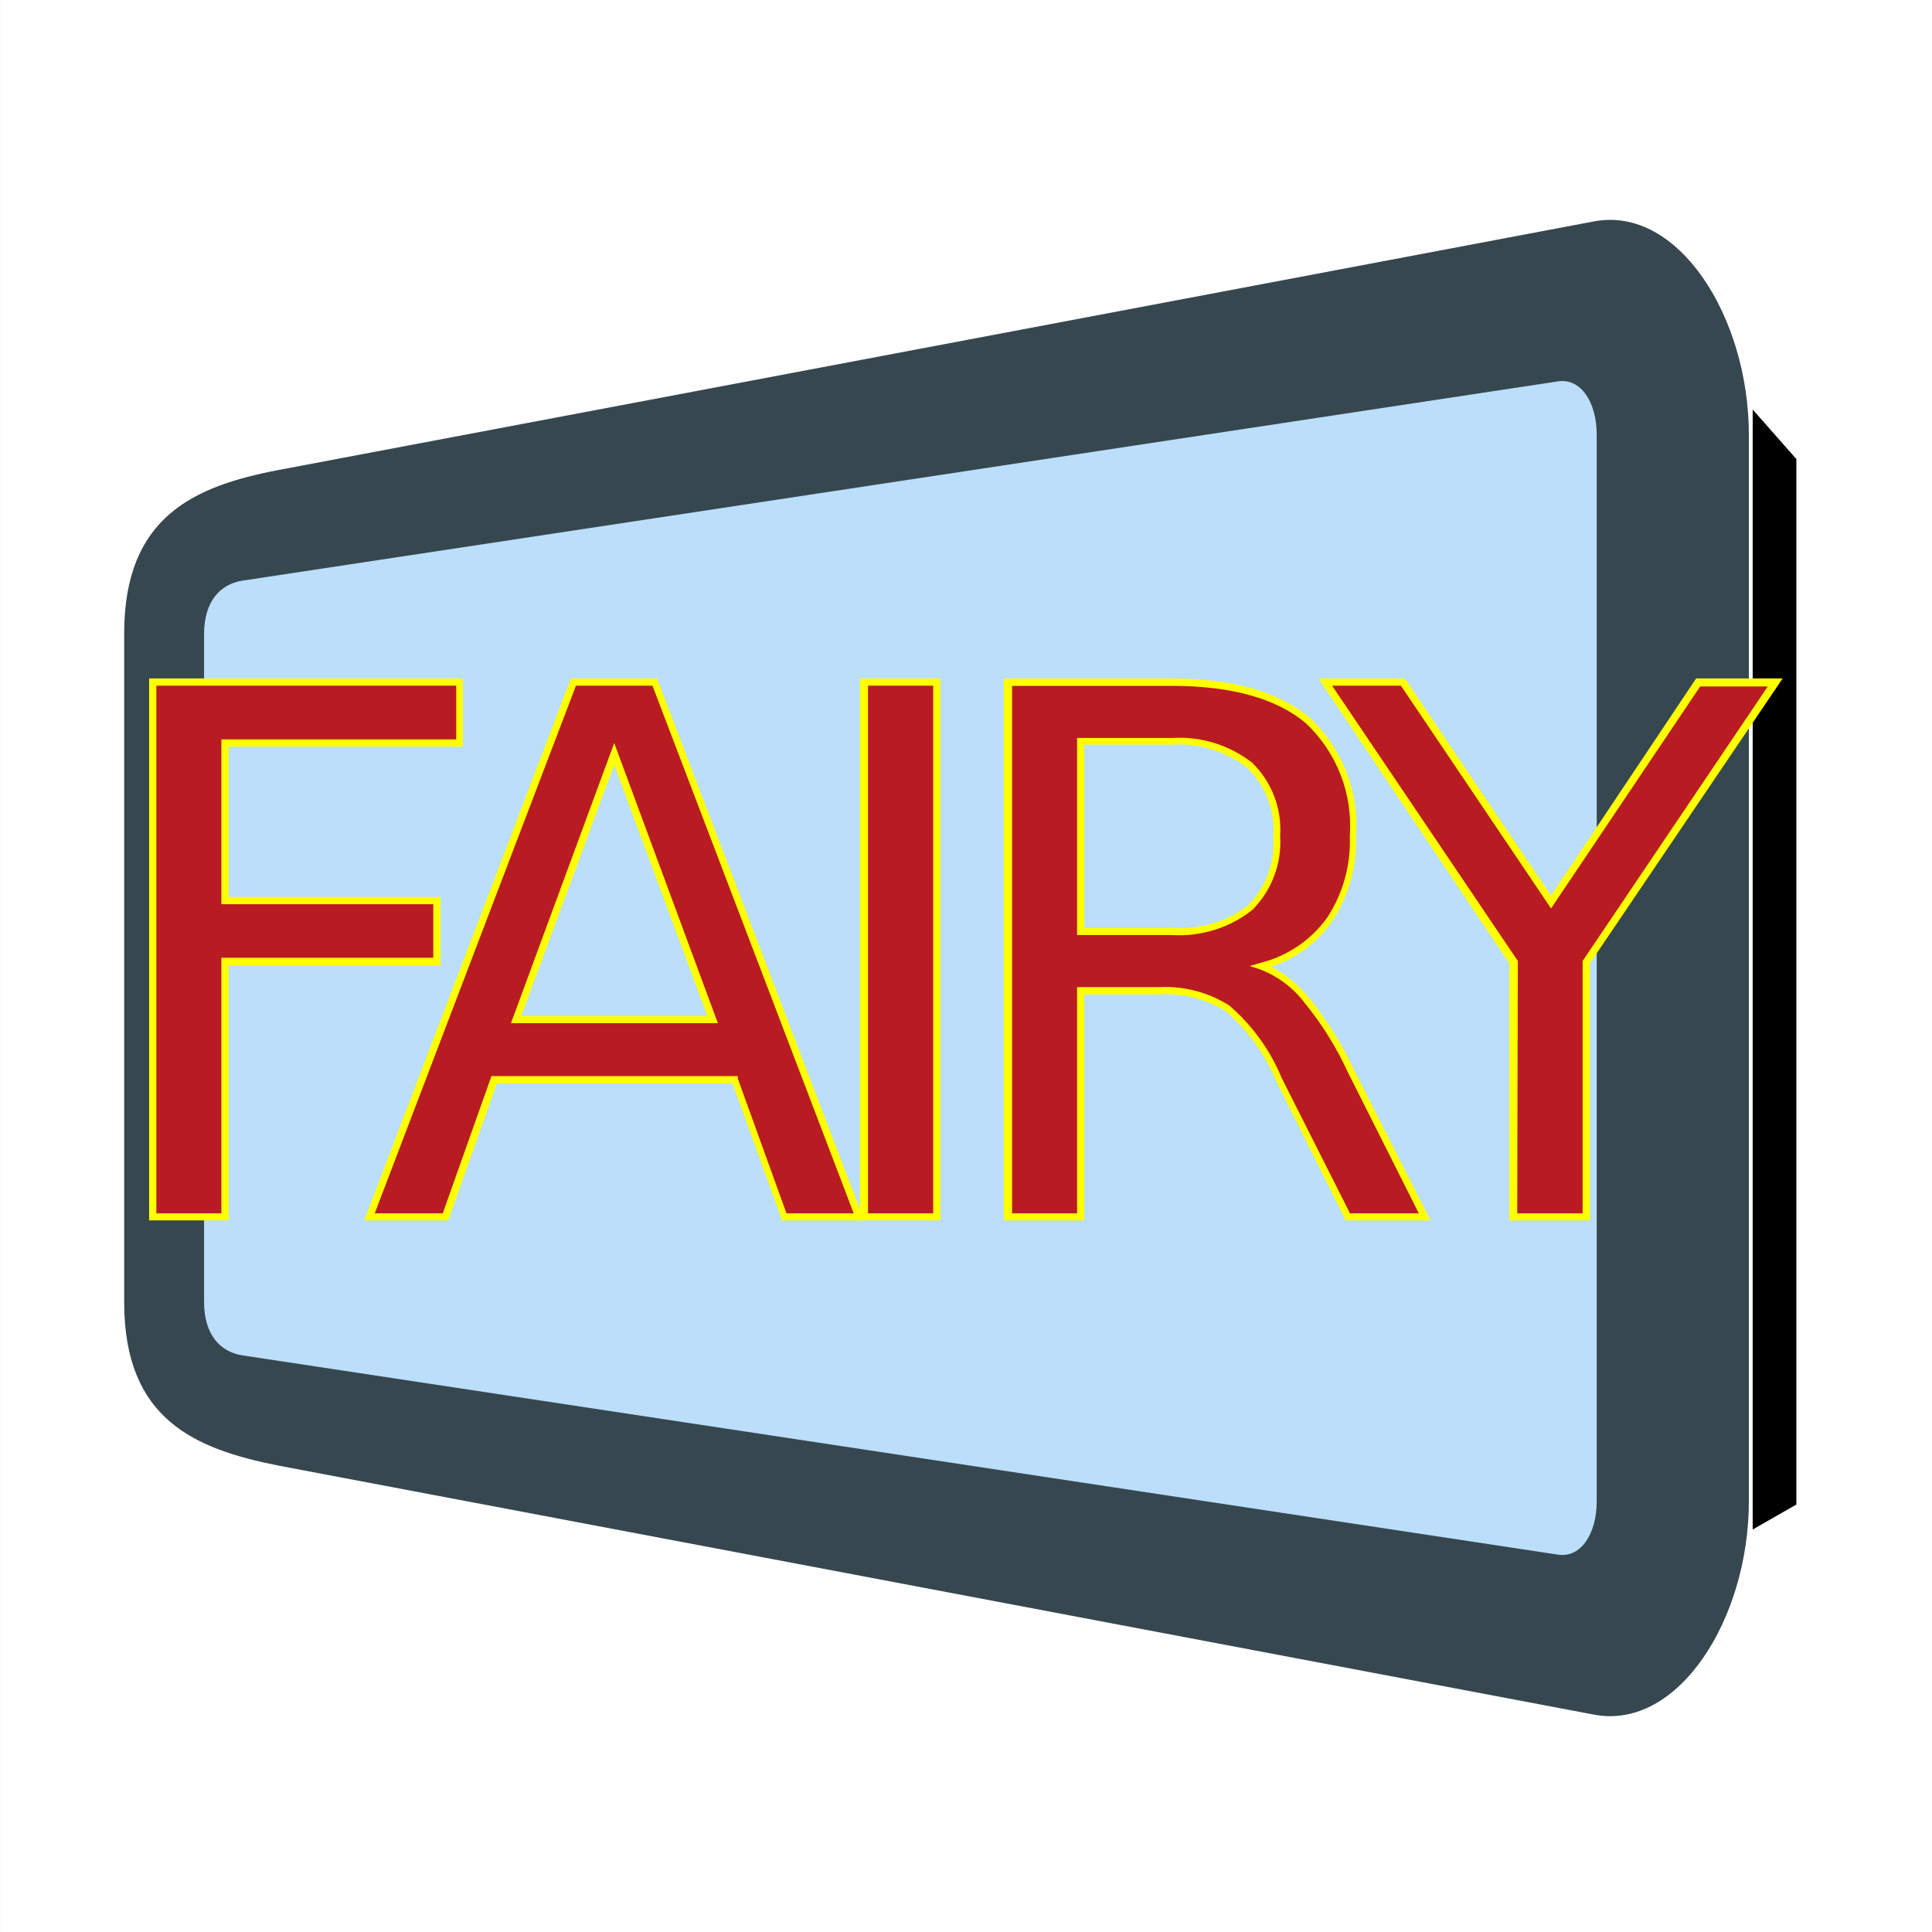
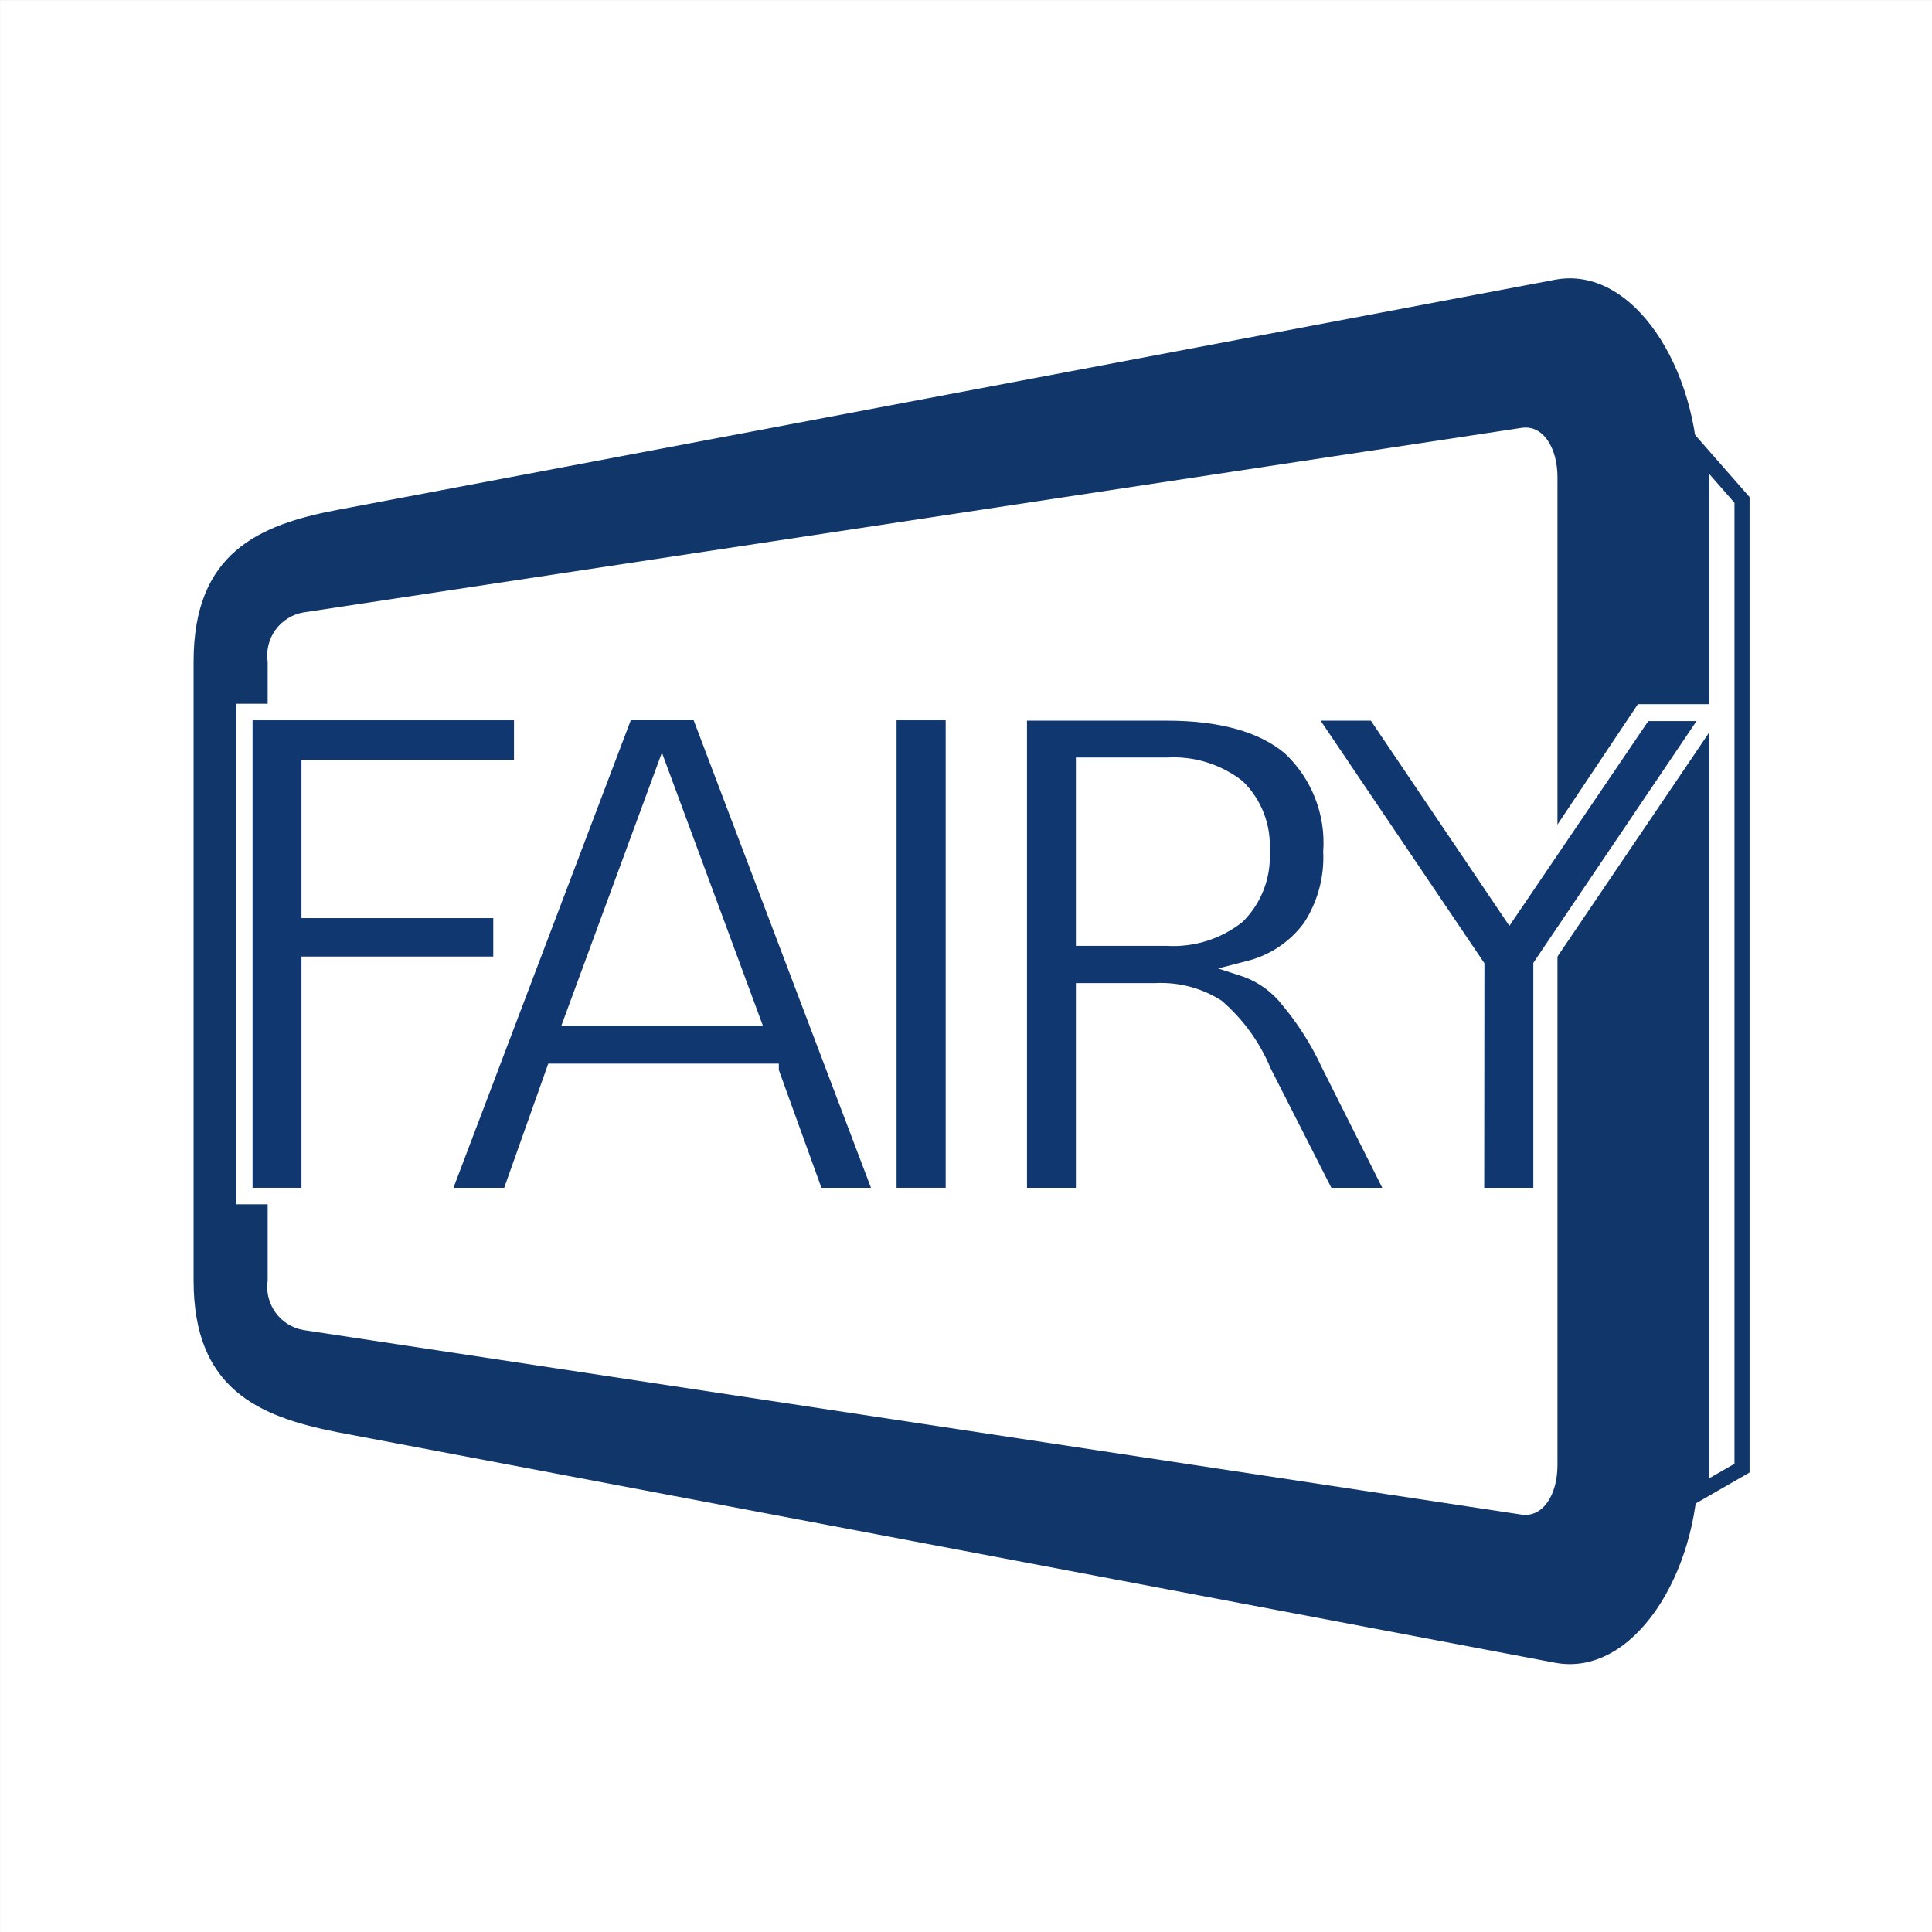
- <svg xmlns="http://www.w3.org/2000/svg" viewBox="0 0 96 96">
-   <g id="backgroup-white">
-     <rect x="0.01" width="96" height="96" style="fill:#fff" />
-   </g>
-   <g id="board_fairy">
-     <g id="g4141">
-       <g id="g4158">
-         <g id="g4145">
-           <path id="path5" d="M13.86,23.35,79.21,11c4.19-.79,7.69,4.77,7.69,10.6v53c0,5.83-3.5,11.39-7.69,10.6L13.86,72.83C9.67,72,6.17,70.53,6.17,64.7V31.48C6.17,25.65,9.67,24.15,13.86,23.35Z" style="fill:#37474f" />
-           <path id="path7" d="M79.34,74.6v-53c0-1.59-.77-2.82-1.92-2.65l-65.36,9.9c-1.14.17-1.92,1.06-1.92,2.65V64.7c0,1.59.78,2.48,1.92,2.65l65.36,9.9C78.57,77.42,79.34,76.19,79.34,74.6Z" style="fill:#bbdefb" />
-           <path id="path4162" d="M87.09,20.35V76l2.17-1.24c0-19.3,0-32.64,0-51.95Z" style="fill-rule:evenodd" />
-         </g>
-       </g>
-     </g>
-     <g id="text4148">
-       <g id="g4149">
-         <path id="path4139" d="M7.59,33.89H22.85v3H11.18v7.83H21.71v3H11.18V60.46H7.59Z" style="fill:#b81c22" />
-         <path d="M11.36,60.64H7.41V33.71H23V37.1H11.36v7.47H21.89V48H11.36Zm-3.59-.35H11V47.59H21.53V44.93H11V36.74H22.67V34.07H7.77Z" style="fill:#ff0" />
-         <path id="path4141" d="M30.52,37.43,25.65,50.66h9.76Zm-2-3.54h4.07L42.68,60.46H39l-2.42-6.81h-12l-2.42,6.81H18.36Z" style="fill:#b81c22" />
-         <path d="M42.94,60.64H38.82l0-.12L36.4,53.83H24.69l-2.42,6.81H18.1L28.37,33.71h4.32l0,.12Zm-3.86-.35h3.34l-10-26.22H28.62l-10,26.22H22l2.42-6.82H36.66l0,.12Zm-3.41-9.45H25.39l5.13-13.92Zm-9.77-.36h9.25L30.52,38Z" style="fill:#ff0" />
-         <path id="path4143" d="M43,33.89h3.6V60.46H43Z" style="fill:#b81c22" />
-         <path d="M46.73,60.64h-4V33.71h4Zm-3.6-.35h3.24V34.07H43.13Z" style="fill:#ff0" />
-         <path id="path4145" d="M62.7,48a5.15,5.15,0,0,1,2.24,1.67,16.83,16.83,0,0,1,2.2,3.52l3.65,7.26H66.93l-3.4-6.81A9.34,9.34,0,0,0,61,50.11a5.65,5.65,0,0,0-3.36-.88H53.7V60.46H50.11V33.89h8.11c3,0,5.3.64,6.79,1.91a7.12,7.12,0,0,1,2.24,5.74,7,7,0,0,1-1.17,4.17A6,6,0,0,1,62.7,48Zm-9-11.16v9.43h4.52a5.68,5.68,0,0,0,3.91-1.19,4.55,4.55,0,0,0,1.33-3.55A4.41,4.41,0,0,0,62.13,38a5.63,5.63,0,0,0-3.91-1.19Z" style="fill:#b81c22" />
-         <path d="M71.08,60.64H66.82l0-.1-3.4-6.81a9.4,9.4,0,0,0-2.5-3.48,5.61,5.61,0,0,0-3.26-.84H53.88V60.64h-4V33.71h8.29c3.06,0,5.39.66,6.91,1.95a7.32,7.32,0,0,1,2.3,5.88,7.23,7.23,0,0,1-1.21,4.27,5.94,5.94,0,0,1-3,2.22,6.07,6.07,0,0,1,1.86,1.53,17.22,17.22,0,0,1,2.23,3.56Zm-4-.35H70.5l-3.52-7A16.05,16.05,0,0,0,64.8,49.8a5,5,0,0,0-2.16-1.62L62.1,48l.55-.16a5.82,5.82,0,0,0,3.28-2.22,6.89,6.89,0,0,0,1.14-4.07,7,7,0,0,0-2.18-5.61c-1.45-1.23-3.7-1.86-6.67-1.86H50.29V60.29h3.23V49.05h4.09a5.93,5.93,0,0,1,3.47.91,9.61,9.61,0,0,1,2.61,3.61ZM58.22,46.46h-4.7V36.67h4.7a5.87,5.87,0,0,1,4,1.23,4.64,4.64,0,0,1,1.39,3.64,4.76,4.76,0,0,1-1.39,3.68A5.85,5.85,0,0,1,58.22,46.46Zm-4.34-.36h4.34A5.52,5.52,0,0,0,62,45a4.39,4.39,0,0,0,1.27-3.41A4.3,4.3,0,0,0,62,38.17,5.52,5.52,0,0,0,58.22,37H53.88Z" style="fill:#ff0" />
-         <path id="path4147" d="M65.85,33.89h3.86l7.36,10.93,7.31-10.93h3.86L78.85,47.81V60.46H75.24V47.81Z" style="fill:#b81c22" />
-         <path d="M79,60.64h-4V47.87L65.51,33.71H69.8l.06.08L77.07,44.5l7.21-10.79h4.3l-.19.28L79,47.87Zm-3.61-.35h3.25V47.75l0,0,9.2-13.64H84.48L77.07,45.14,69.61,34.07H66.19l9.23,13.68Z" style="fill:#ff0" />
-       </g>
+ <svg xmlns="http://www.w3.org/2000/svg" id="圖層_1" data-name="圖層 1" viewBox="0 0 96 96">
+   <rect x="0.01" y="0.02" width="96" height="96" style="fill:#fff" />
+   <path id="path5" d="M16.74,25.34,77.27,13.9c3.88-.73,7.12,4.42,7.12,9.82V72.8c0,5.4-3.24,10.55-7.12,9.82L16.74,71.16c-3.88-.77-7.12-2.13-7.12-7.53V32.87C9.62,27.47,12.86,26.08,16.74,25.34Z" style="fill:#10366a" />
+   <path id="path7" d="M77.39,72.8V23.72c0-1.48-.72-2.62-1.78-2.46L15.08,30.43a2.17,2.17,0,0,0-1.78,2.45V63.63a2.18,2.18,0,0,0,1.78,2.46l60.53,9.17C76.67,75.41,77.39,74.27,77.39,72.8Z" style="fill:#fff" />
+   <path id="path4162" d="M84.56,22.56V74.1l2-1.15V24.84Z" style="fill:#fff;stroke:#10366a;stroke-miterlimit:10;stroke-width:0.75px;fill-rule:evenodd" />
+   <g id="text4148">
+     <g id="g4149">
+       <path id="path4139" d="M12.14,35.38H26v2.71H15.39v7.09h9.53v2.71H15.39V59.42H12.14Z" style="fill:#103770;stroke:#fff;stroke-miterlimit:10;stroke-width:0.5px" />
+       <path d="M15.55,59.59H12V35.22H26.09v3.06H15.55V45h9.53v3.11H15.55Zm-3.25-.32h2.93V47.78h9.53V45.37H15.23V38H25.79V35.54H12.3Z" style="fill:#103770;stroke:#fff;stroke-miterlimit:10;stroke-width:0.5px" />
+       <path id="path4141" d="M32.89,38.58l-4.4,12h8.83Zm-1.81-3.2h3.69l9.13,24H40.57l-2.19-6.16H27.52l-2.19,6.16H21.89Z" style="fill:#103770;stroke:#fff;stroke-miterlimit:10;stroke-width:0.5px" />
+       <path d="M44.13,59.59H40.4v-.11l-2.19-6.06H27.62l-2.19,6.17H21.65L31,35.22h3.91v.1Zm-3.49-.32h3l-9-23.73H31.17l-9,23.73h3.06l2.19-6.17H38.45v.11Zm-3.09-8.55h-9.3l4.64-12.6Zm-8.84-.33h8.37L32.89,39.1Z" style="fill:#103770;stroke:#fff;stroke-miterlimit:10;stroke-width:0.5px" />
+       <path id="path4143" d="M44.19,35.38h3.25v24H44.19Z" style="fill:#103770;stroke:#fff;stroke-miterlimit:10;stroke-width:0.5px" />
+       <path d="M47.56,59.59H43.94V35.22h3.62Zm-3.26-.32h2.94V35.54H44.3Z" style="fill:#103770;stroke:#fff;stroke-miterlimit:10;stroke-width:0.5px" />
+       <path id="path4145" d="M62,48.15a4.66,4.66,0,0,1,2,1.51,15.08,15.08,0,0,1,2,3.19l3.31,6.57h-3.5l-3.07-6.17a8.57,8.57,0,0,0-2.29-3.19,5.12,5.12,0,0,0-3-.8H53.87V59.42H50.62v-24H58c2.72,0,4.8.58,6.15,1.73a6.44,6.44,0,0,1,2,5.19,6.28,6.28,0,0,1-1.06,3.78A5.41,5.41,0,0,1,62,48.15Zm-8.15-10.1v8.53H58a5.14,5.14,0,0,0,3.54-1.07,4.11,4.11,0,0,0,1.2-3.22,4,4,0,0,0-1.2-3.19A5.08,5.08,0,0,0,58,38Z" style="fill:#103770;stroke:#fff;stroke-miterlimit:10;stroke-width:0.5px" />
+       <path d="M69.6,59.59H65.74V59.5l-3.07-6.17a8.54,8.54,0,0,0-2.27-3.15,5.18,5.18,0,0,0-2.95-.76H54V59.59H50.41V35.22h7.51c2.76,0,4.87.59,6.25,1.76a6.62,6.62,0,0,1,2.08,5.32,6.58,6.58,0,0,1-1.09,3.87,5.47,5.47,0,0,1-2.72,2,5.34,5.34,0,0,1,1.68,1.38,15.41,15.41,0,0,1,2,3.22ZM66,59.27h3.09l-3.18-6.33a14.31,14.31,0,0,0-2-3.16,4.59,4.59,0,0,0-2-1.47l-.49-.16L62,48a5.28,5.28,0,0,0,3-2,6.21,6.21,0,0,0,1-3.68,6.34,6.34,0,0,0-2-5.08c-1.32-1.11-3.35-1.68-6-1.68H50.78V59.27h2.93V49.1h3.7a5.35,5.35,0,0,1,3.14.82,8.72,8.72,0,0,1,2.36,3.27ZM58,46.75H53.71V37.89H58A5.32,5.32,0,0,1,61.58,39a4.21,4.21,0,0,1,1.26,3.29,4.3,4.3,0,0,1-1.26,3.33A5.27,5.27,0,0,1,58,46.75ZM54,46.43H58a5,5,0,0,0,3.42-1,4,4,0,0,0,1.15-3.08,3.87,3.87,0,0,0-1.15-3.1A5,5,0,0,0,58,38.19H54Z" style="fill:#103770;stroke:#fff;stroke-miterlimit:10;stroke-width:0.5px" />
+       <path id="path4147" d="M64.87,35.38h3.49L75,45.27l6.62-9.89h3.49L76.63,48V59.42H73.36V48Z" style="fill:#103770;stroke:#fff;stroke-miterlimit:10;stroke-width:0.5px" />
+       <path d="M76.77,59.59H73.15V48L64.56,35.22h3.88l.06.07L75,45l6.52-9.76h3.9l-.18.25L76.77,48Zm-3.27-.32h2.94V47.92h0l8.33-12.34h-3L75,45.56l-6.75-10h-3.1l8.36,12.38Z" style="fill:#103770;stroke:#fff;stroke-miterlimit:10;stroke-width:0.5px" />
    </g>
  </g>
</svg>
